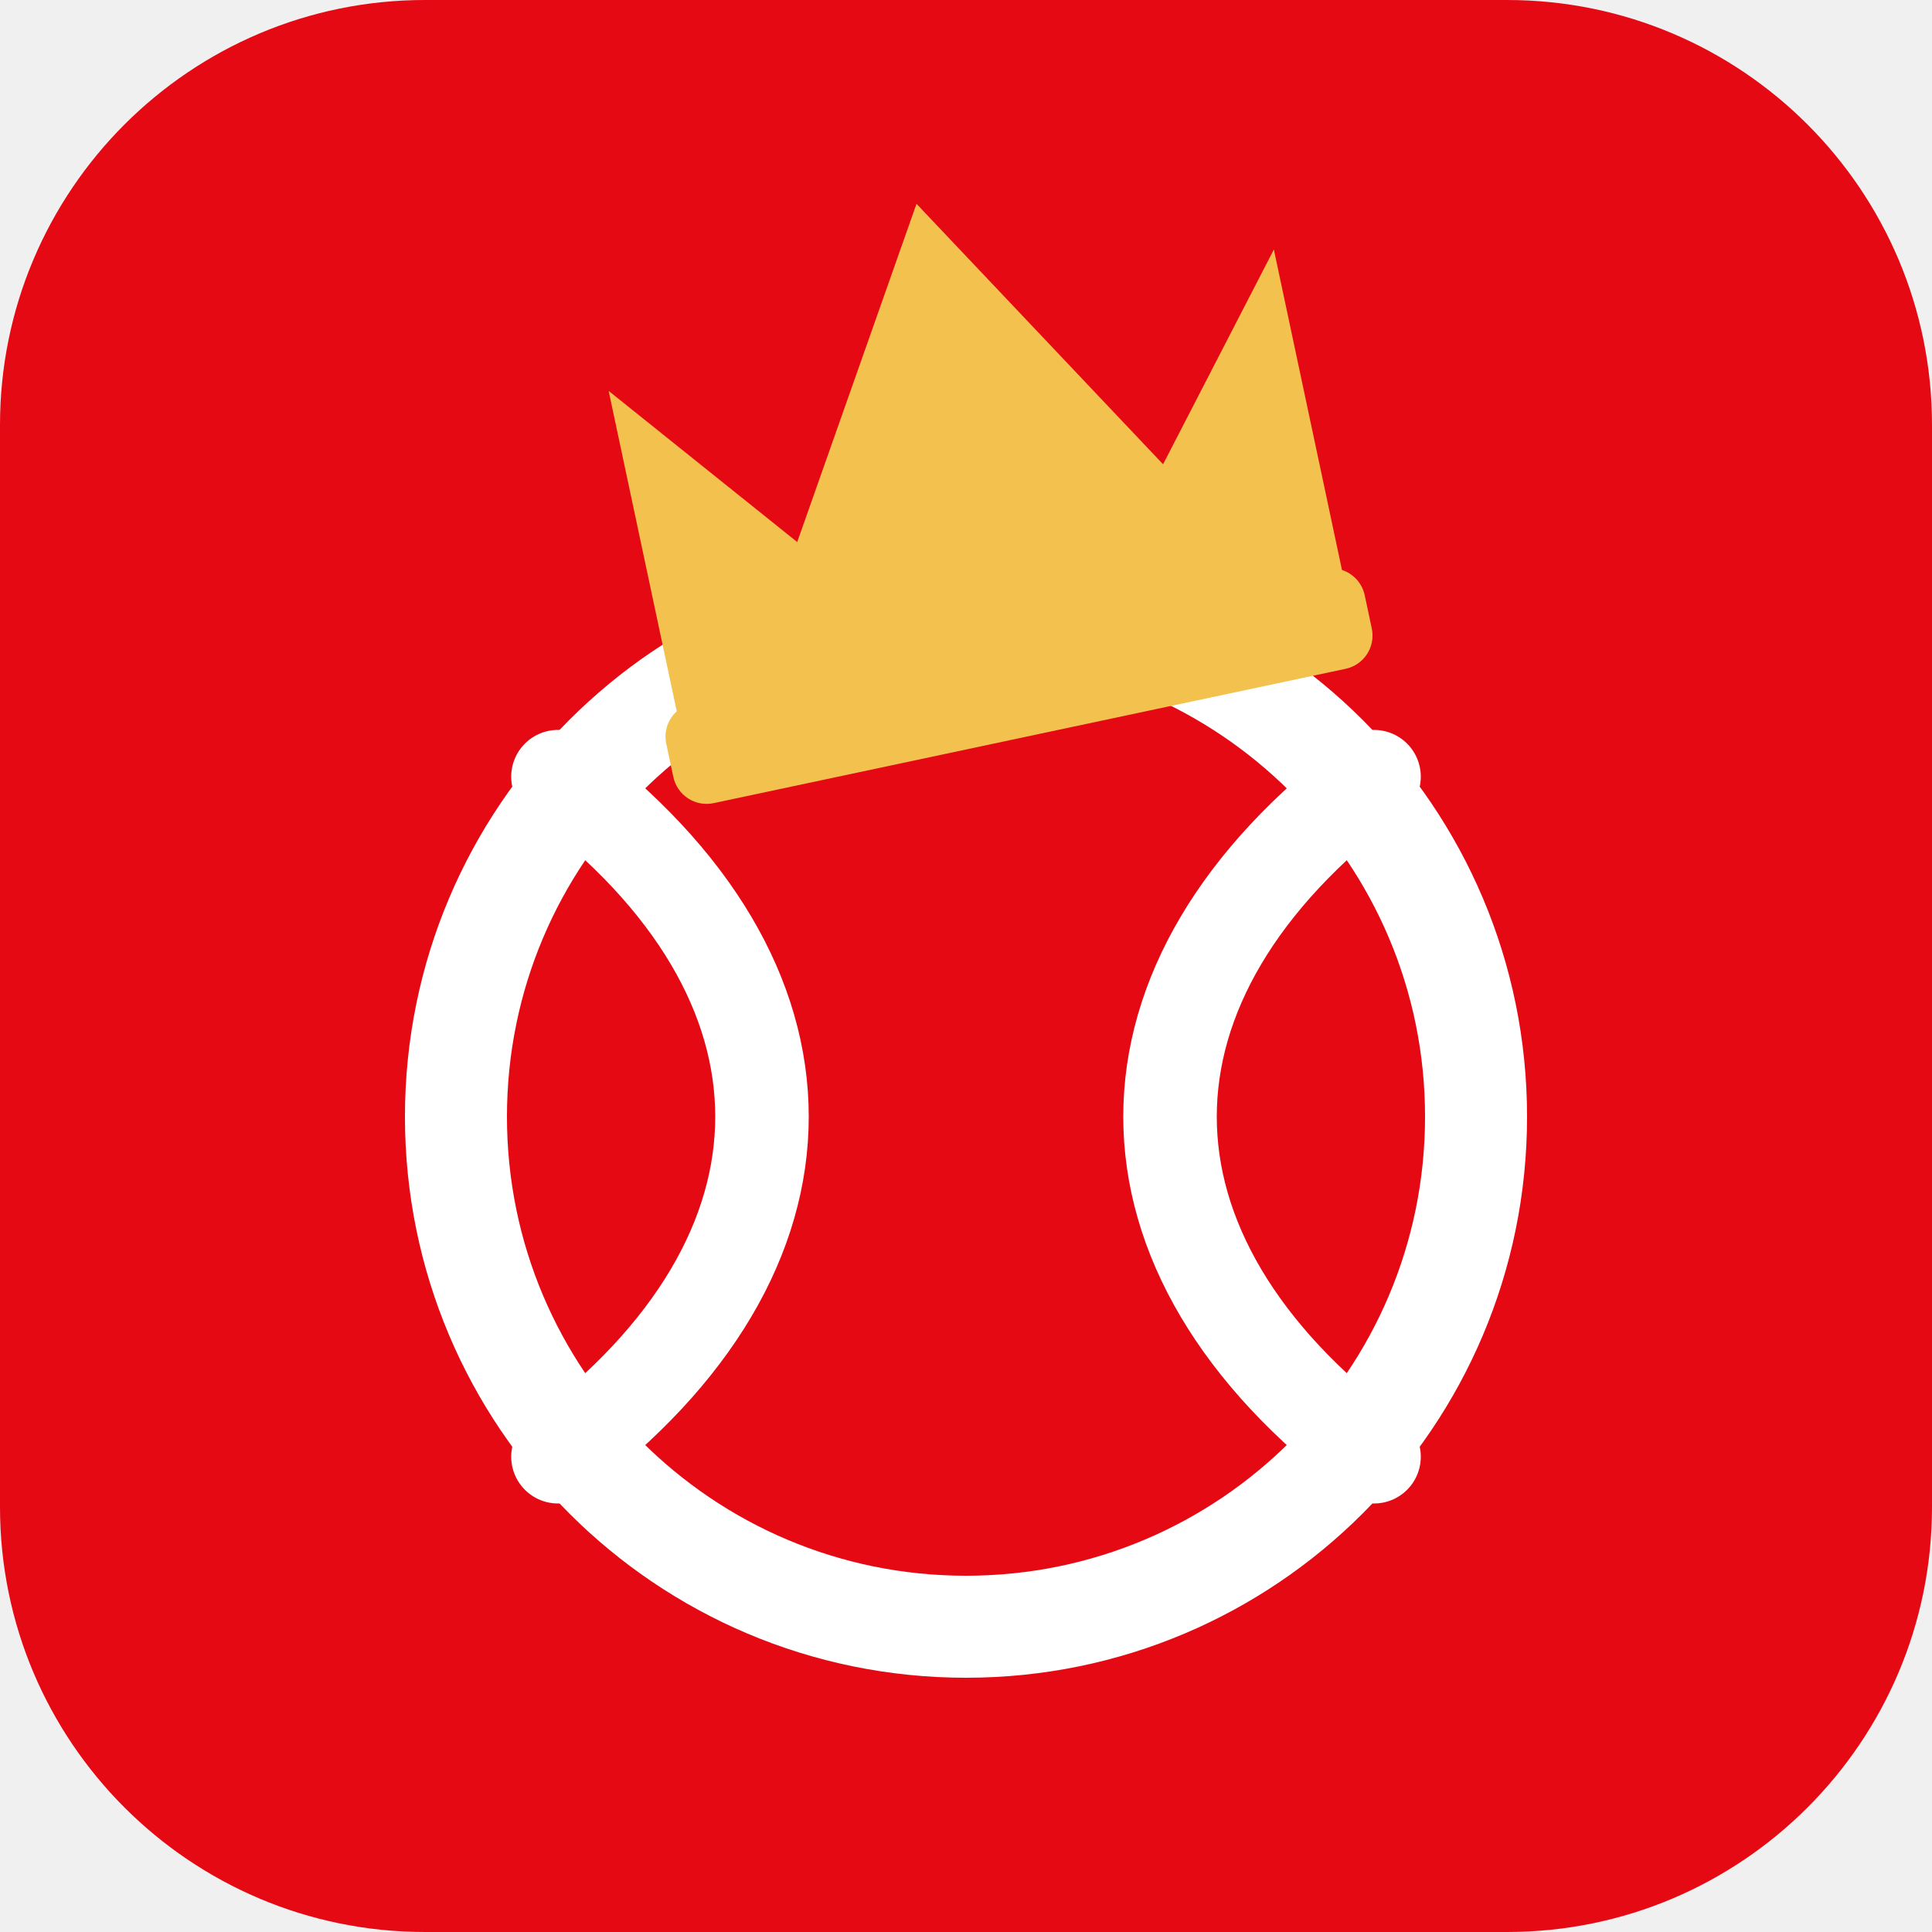
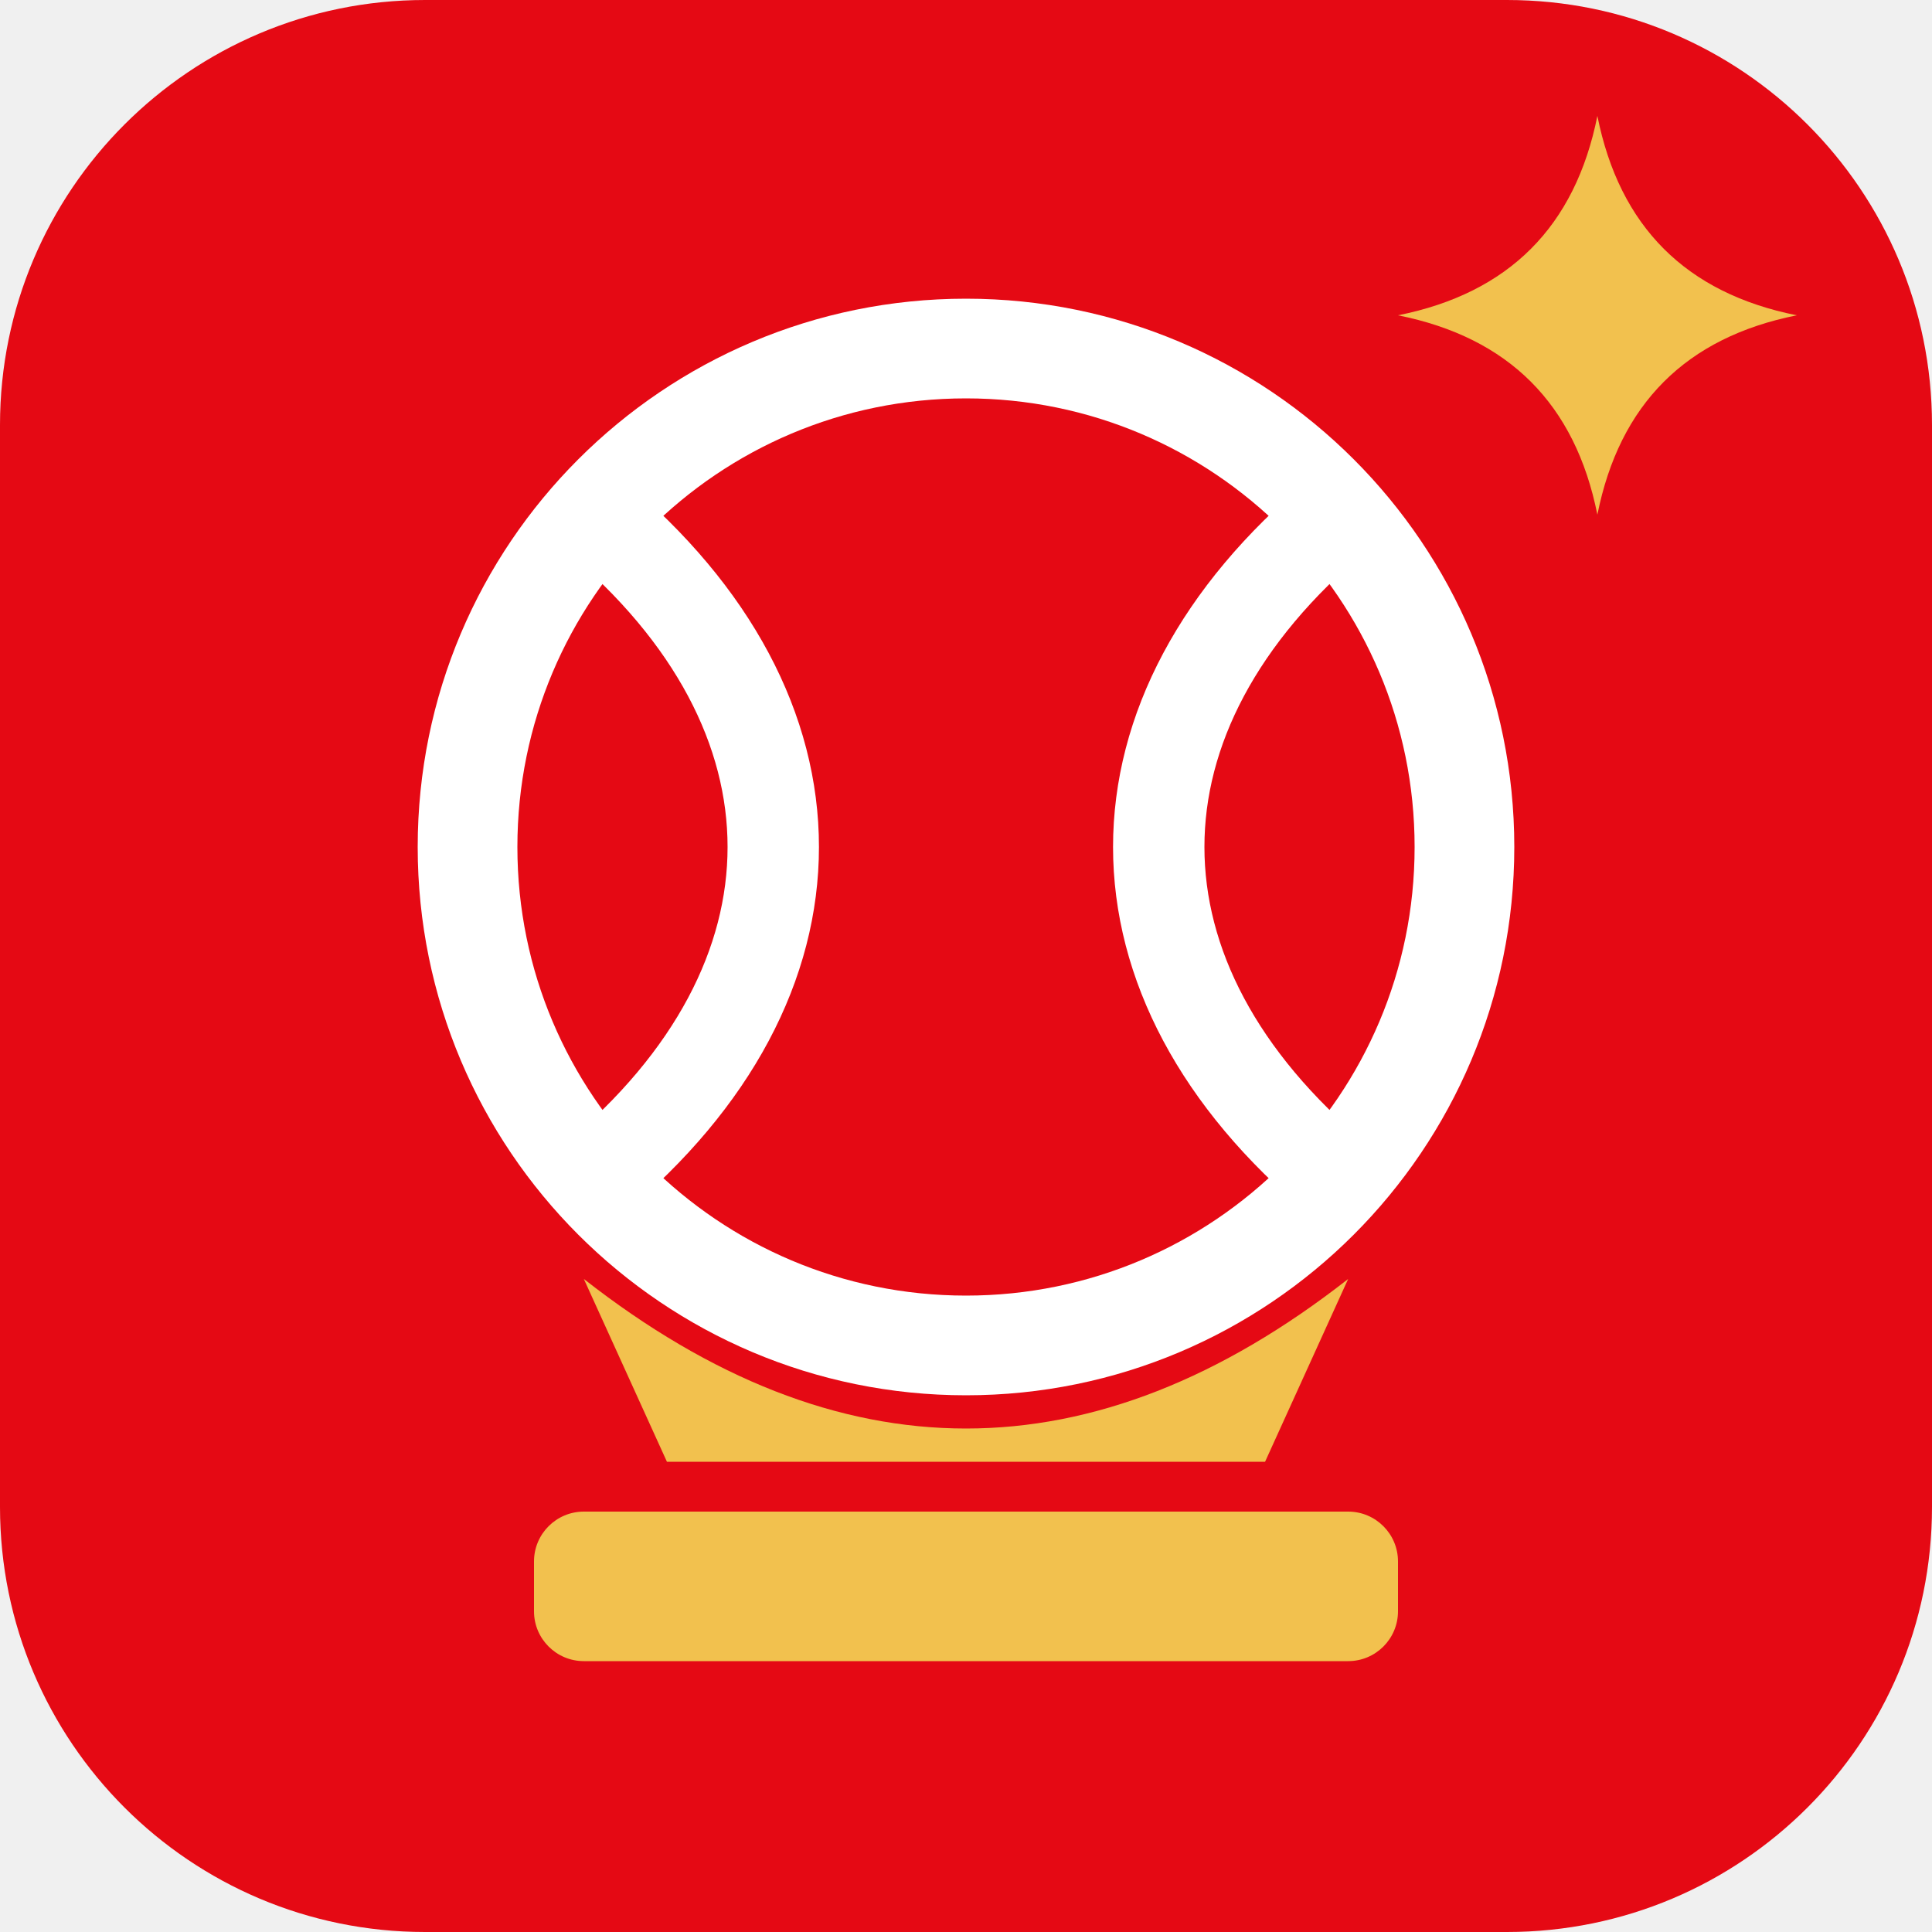
<svg xmlns="http://www.w3.org/2000/svg" viewBox="0 0 100 100">
  <rect width="100" height="100" rx="22" fill="#e50914" />
-   <g transform="translate(6 5) scale(0.88)">
-     <circle cx="50" cy="60" r="30" fill="none" stroke="#fff" stroke-width="6" />
-     <path d="M26 40 C42 52 42 68 26 80" fill="none" stroke="#fff" stroke-width="5.5" stroke-linecap="round" />
-     <path d="M74 40 C58 52 58 68 74 80" fill="none" stroke="#fff" stroke-width="5.5" stroke-linecap="round" />
-     <g transform="rotate(-12 50 20)">
-       <path fill="#f2c14e" d="M30 33 L30 13 L39 24 L50 6 L61 24 L70 13 L70 33 Z" />
-       <rect x="29" y="32" width="42" height="6" rx="2" fill="#f2c14e" />
+   <g transform="translate(7 6) scale(0.86)">
+     <circle cx="50" cy="44" r="30" fill="none" stroke="#fff" stroke-width="6" />
+     <path d="M27.6 24 C42 36 42 52 27.6 64" fill="none" stroke="#fff" stroke-width="5.5" stroke-linecap="round" />
+     <path d="M72.4 24 C58 36 58 52 72.4 64" fill="none" stroke="#fff" stroke-width="5.5" stroke-linecap="round" />
+     <g fill="#f2c14e">
+       <path d="M27 70 Q50 88 73 70 L68 81 L32 81 Z" />
+       <rect x="24" y="84" width="52" height="9" rx="3" />
+       <path d="M88 0 Q90 10 100 12 Q90 14 88 24 Q86 14 76 12 Q86 10 88 0 Z" />
    </g>
  </g>
</svg>
